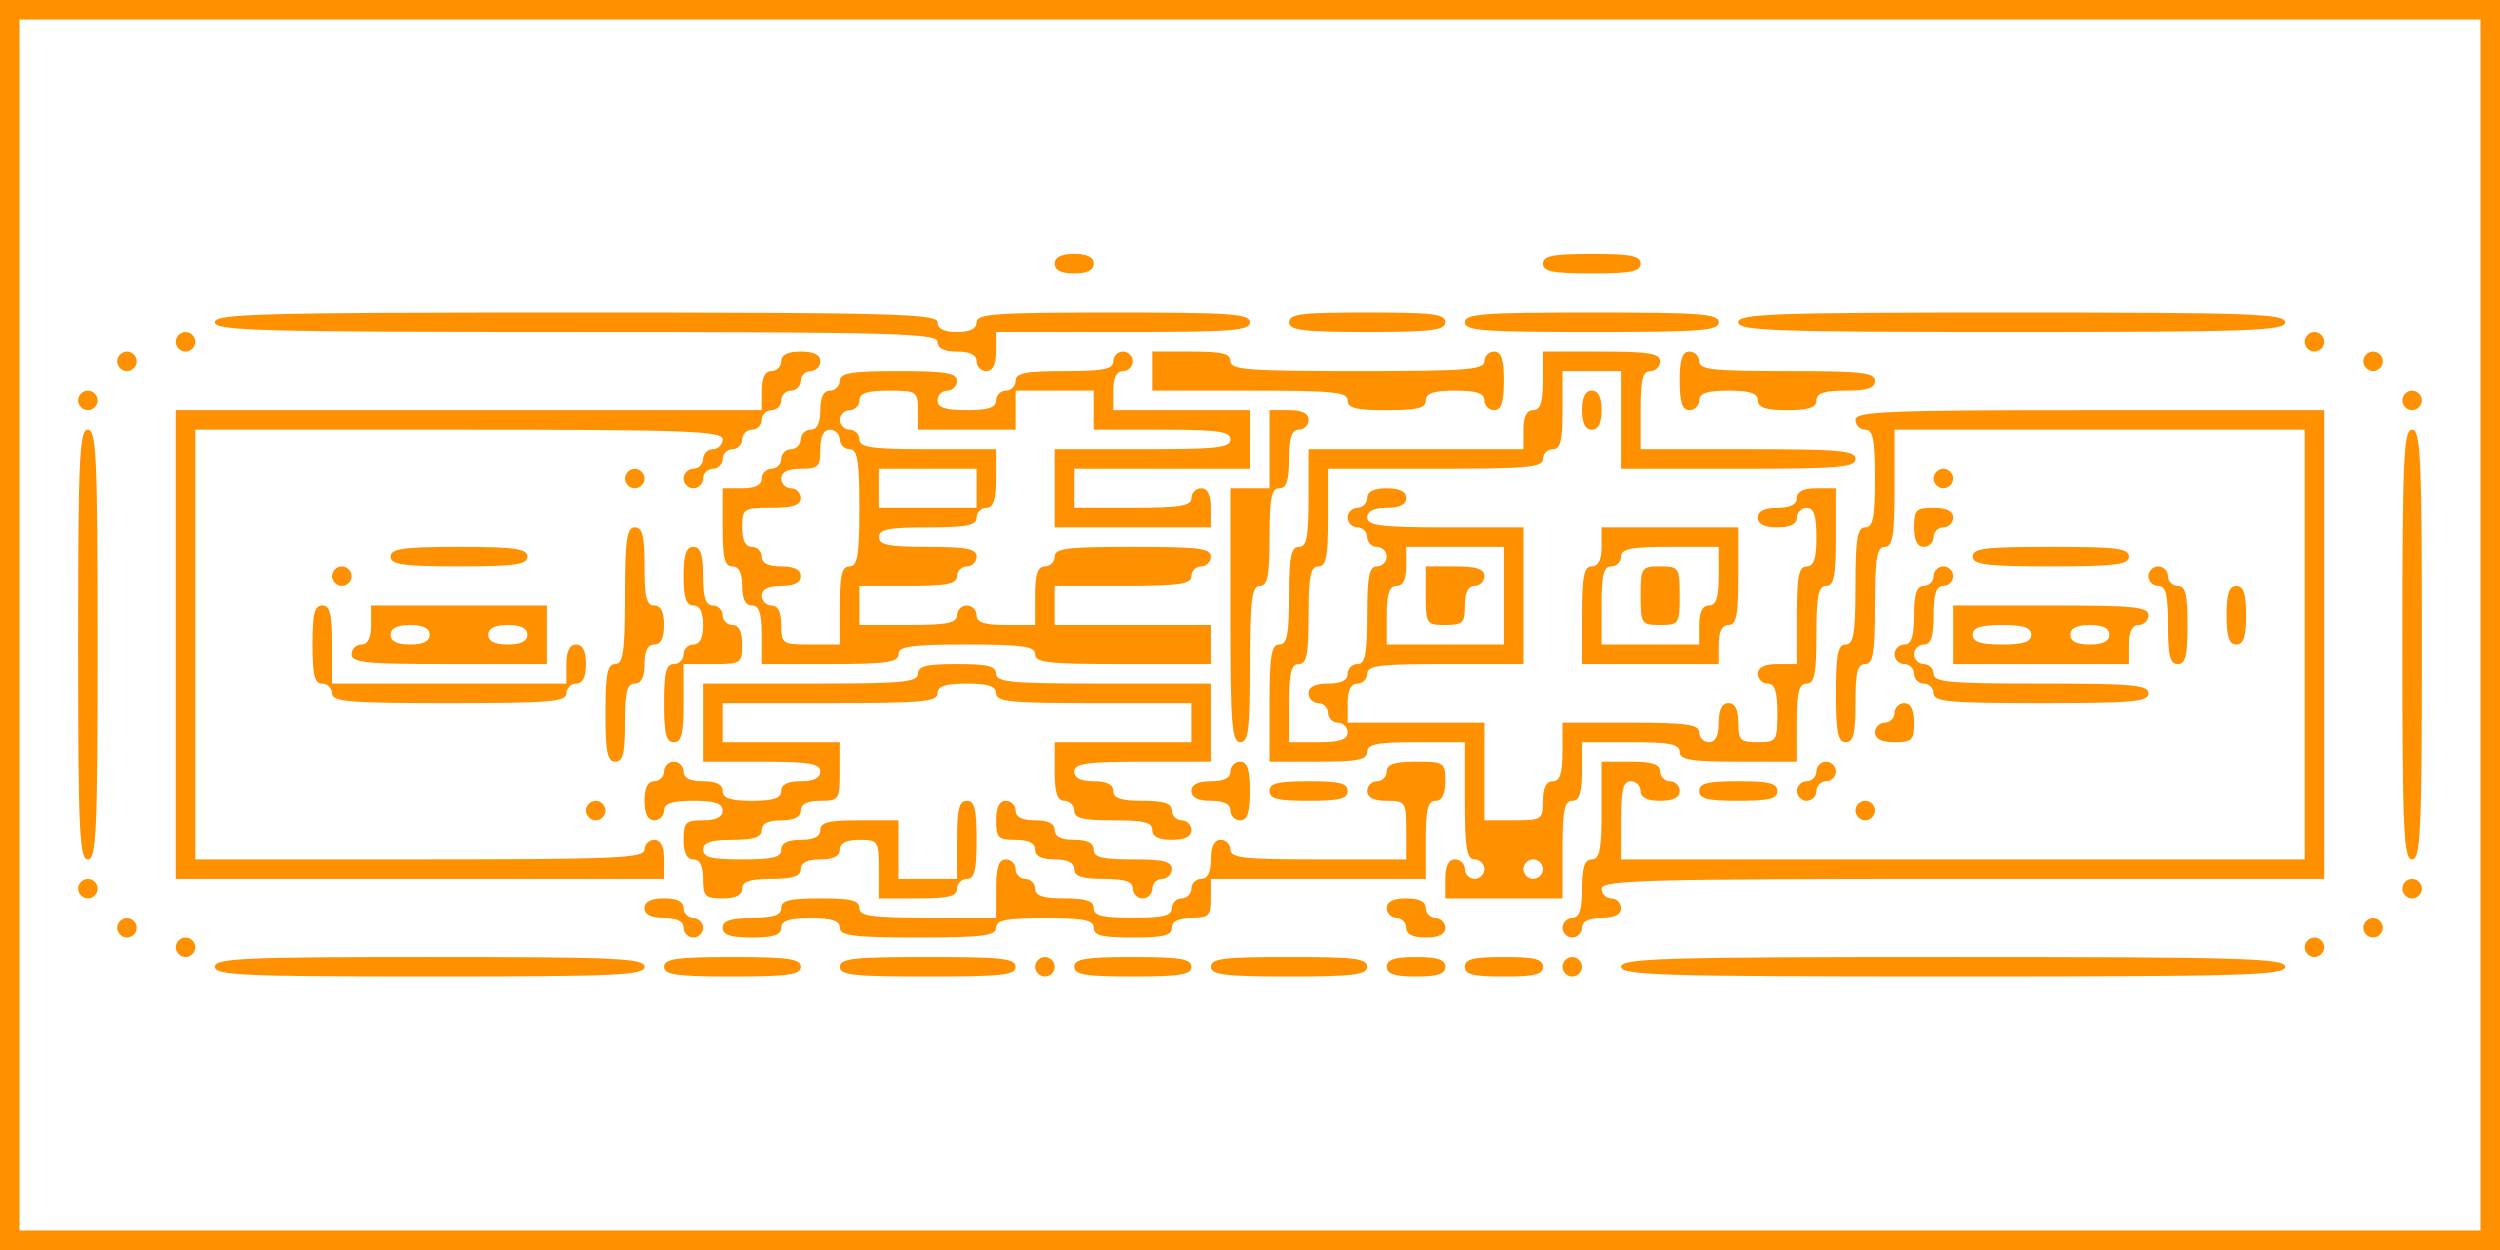
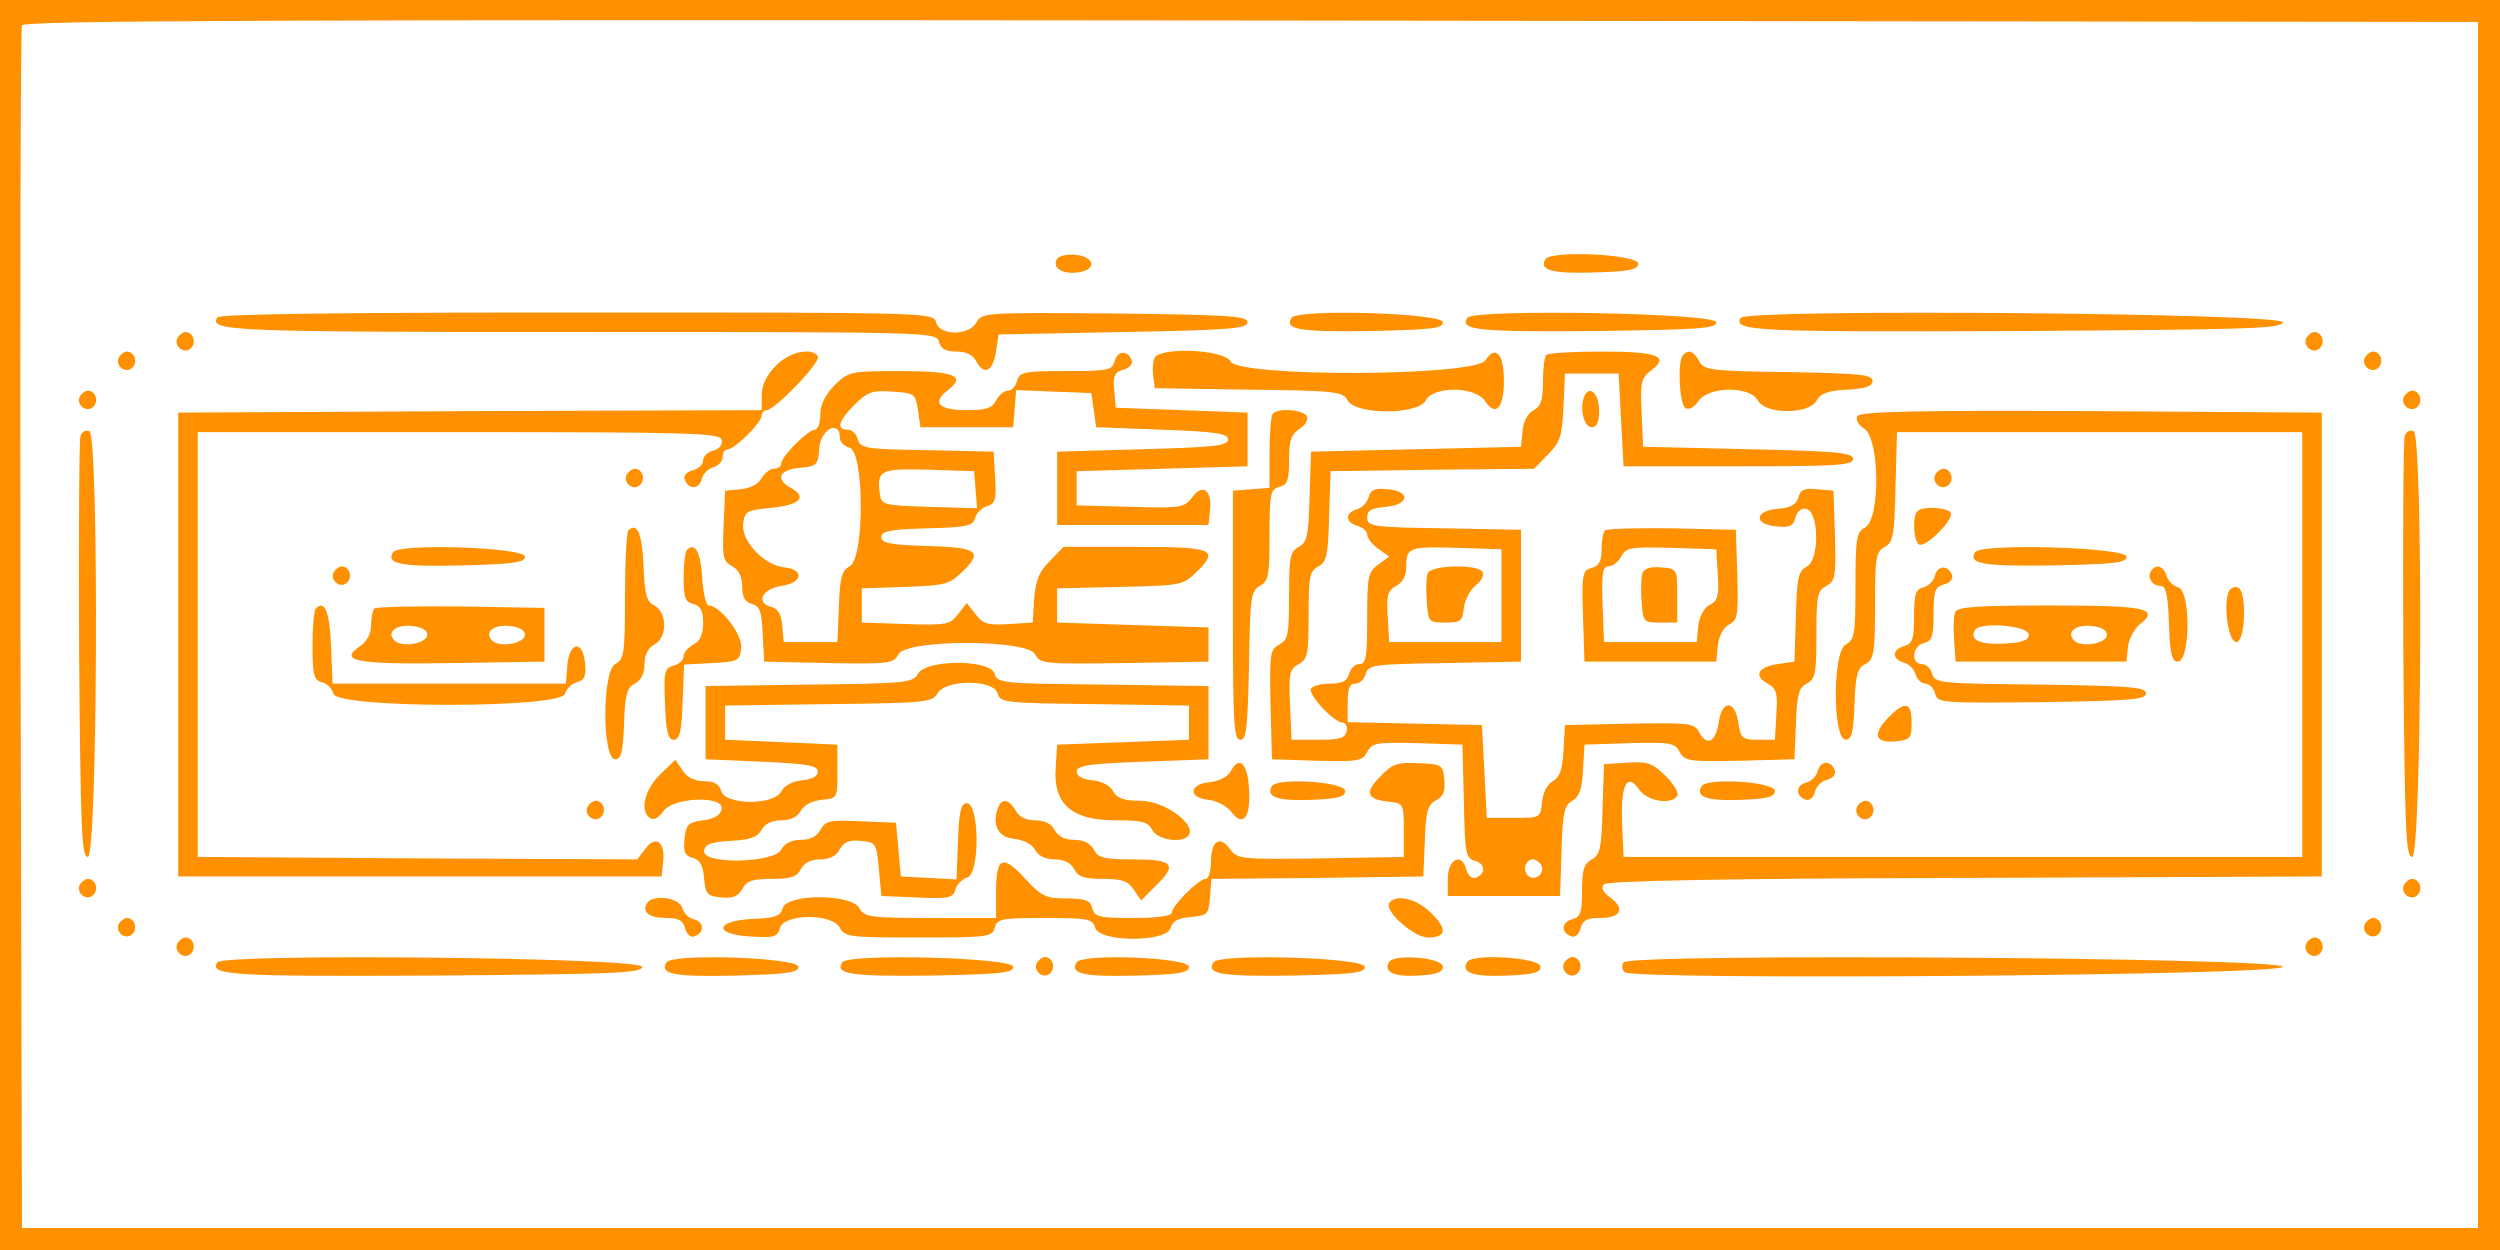
- <svg xmlns="http://www.w3.org/2000/svg" data-native-size="128x64" data-glyph="cmd-3" version="1.0" width="384pt" height="192pt" viewBox="0 0 384 192" preserveAspectRatio="xMidYMid meet">
-   <g transform="translate(0,192) scale(0.1,-0.1)" fill="#FF9000" data-sampled-ink="#FF9000" stroke="none">
-     <path d="M0 960 l0 -960 1920 0 1920 0 0 960 0 960 -1920 0 -1920 0 0 -960z m3810 0 l0 -930 -1890 0 -1890 0 0 930 0 930 1890 0 1890 0 0 -930z" />
-     <path d="M1620 1515 c0 -10 10 -15 30 -15 20 0 30 5 30 15 0 10 -10 15 -30 15 -20 0 -30 -5 -30 -15z" />
-     <path d="M2370 1515 c0 -12 15 -15 75 -15 60 0 75 3 75 15 0 12 -15 15 -75 15 -60 0 -75 -3 -75 -15z" />
-     <path d="M330 1425 c0 -13 68 -15 555 -15 487 0 555 -2 555 -15 0 -10 10 -15 30 -15 20 0 30 -5 30 -15 0 -8 7 -15 15 -15 10 0 15 10 15 30 l0 30 195 0 c167 0 195 2 195 15 0 13 -30 15 -210 15 -180 0 -210 -2 -210 -15 0 -10 -10 -15 -30 -15 -20 0 -30 5 -30 15 0 13 -68 15 -555 15 -487 0 -555 -2 -555 -15z" />
-     <path d="M1980 1425 c0 -12 20 -15 120 -15 100 0 120 3 120 15 0 13 -20 15 -120 15 -100 0 -120 -2 -120 -15z" />
-     <path d="M2250 1425 c0 -13 28 -15 195 -15 167 0 195 2 195 15 0 13 -28 15 -195 15 -167 0 -195 -2 -195 -15z" />
-     <path d="M2670 1425 c0 -13 53 -15 420 -15 367 0 420 2 420 15 0 13 -53 15 -420 15 -367 0 -420 -2 -420 -15z" />
-     <path d="M270 1395 c0 -8 7 -15 15 -15 8 0 15 7 15 15 0 8 -7 15 -15 15 -8 0 -15 -7 -15 -15z" />
-     <path d="M3540 1395 c0 -8 7 -15 15 -15 8 0 15 7 15 15 0 8 -7 15 -15 15 -8 0 -15 -7 -15 -15z" />
-     <path d="M180 1365 c0 -8 7 -15 15 -15 8 0 15 7 15 15 0 8 -7 15 -15 15 -8 0 -15 -7 -15 -15z" />
-     <path d="M1200 1365 c0 -8 -7 -15 -15 -15 -10 0 -15 -10 -15 -30 l0 -30 -450 0 -450 0 0 -360 0 -360 375 0 375 0 0 30 c0 20 -5 30 -15 30 -8 0 -15 -7 -15 -15 0 -13 -45 -15 -345 -15 l-345 0 0 330 0 330 405 0 c353 0 405 -2 405 -15 0 -8 -7 -15 -15 -15 -8 0 -15 -7 -15 -15 0 -8 -7 -15 -15 -15 -8 0 -15 -7 -15 -15 0 -8 7 -15 15 -15 8 0 15 7 15 15 0 8 7 15 15 15 8 0 15 7 15 15 0 8 7 15 15 15 8 0 15 7 15 15 0 8 7 15 15 15 8 0 15 7 15 15 0 8 7 15 15 15 8 0 15 7 15 15 0 8 7 15 15 15 8 0 15 7 15 15 0 8 7 15 15 15 8 0 15 7 15 15 0 10 -10 15 -30 15 -20 0 -30 -5 -30 -15z" />
-     <path d="M1710 1365 c0 -12 -15 -15 -75 -15 -60 0 -75 -3 -75 -15 0 -8 -7 -15 -15 -15 -8 0 -15 -7 -15 -15 0 -11 -12 -15 -45 -15 -33 0 -45 4 -45 15 0 8 7 15 15 15 8 0 15 7 15 15 0 12 -17 15 -90 15 -73 0 -90 -3 -90 -15 0 -8 -7 -15 -15 -15 -10 0 -15 -10 -15 -30 0 -20 -5 -30 -15 -30 -8 0 -15 -7 -15 -15 0 -8 -7 -15 -15 -15 -8 0 -15 -7 -15 -15 0 -8 -7 -15 -15 -15 -8 0 -15 -7 -15 -15 0 -10 -10 -15 -30 -15 l-30 0 0 -60 c0 -47 3 -60 15 -60 10 0 15 -10 15 -30 0 -20 5 -30 15 -30 11 0 15 -12 15 -45 l0 -45 105 0 c87 0 105 3 105 15 0 12 18 15 105 15 87 0 105 -3 105 -15 0 -13 22 -15 135 -15 l135 0 0 30 0 30 -120 0 -120 0 0 30 0 30 105 0 c87 0 105 3 105 15 0 8 7 15 15 15 8 0 15 7 15 15 0 13 -20 15 -120 15 -100 0 -120 -2 -120 -15 0 -8 -7 -15 -15 -15 -11 0 -15 -12 -15 -45 l0 -45 -45 0 c-33 0 -45 4 -45 15 0 8 -7 15 -15 15 -8 0 -15 -7 -15 -15 0 -12 -15 -15 -75 -15 l-75 0 0 30 0 30 75 0 c60 0 75 3 75 15 0 8 7 15 15 15 8 0 15 7 15 15 0 12 -15 15 -75 15 -60 0 -75 3 -75 15 0 12 15 15 75 15 60 0 75 3 75 15 0 8 7 15 15 15 11 0 15 12 15 45 l0 45 -105 0 c-87 0 -105 3 -105 15 0 8 -7 15 -15 15 -8 0 -15 7 -15 15 0 8 7 15 15 15 8 0 15 7 15 15 0 11 12 15 45 15 43 0 45 -1 45 -30 l0 -30 75 0 75 0 0 30 0 30 60 0 60 0 0 -30 0 -30 105 0 c87 0 105 -3 105 -15 0 -13 -22 -15 -135 -15 l-135 0 0 -60 0 -60 120 0 120 0 0 30 c0 20 -5 30 -15 30 -8 0 -15 -7 -15 -15 0 -12 -17 -15 -90 -15 l-90 0 0 30 0 30 135 0 135 0 0 45 0 45 -105 0 -105 0 0 30 c0 20 5 30 15 30 8 0 15 7 15 15 0 8 -7 15 -15 15 -8 0 -15 -7 -15 -15z m-420 -120 c0 -8 7 -15 15 -15 12 0 15 -17 15 -90 0 -73 -3 -90 -15 -90 -12 0 -15 -13 -15 -60 l0 -60 -45 0 c-43 0 -45 1 -45 30 0 20 -5 30 -15 30 -8 0 -15 7 -15 15 0 10 10 15 30 15 20 0 30 5 30 15 0 10 -10 15 -30 15 -20 0 -30 5 -30 15 0 8 -7 15 -15 15 -10 0 -15 10 -15 30 0 29 2 30 45 30 33 0 45 4 45 15 0 8 -7 15 -15 15 -8 0 -15 7 -15 15 0 10 10 15 30 15 27 0 30 3 30 30 0 20 5 30 15 30 8 0 15 -7 15 -15z m210 -75 l0 -30 -75 0 -75 0 0 30 0 30 75 0 75 0 0 -30z" />
-     <path d="M1770 1350 l0 -30 150 0 c127 0 150 -2 150 -15 0 -12 13 -15 60 -15 47 0 60 3 60 15 0 11 12 15 45 15 33 0 45 -4 45 -15 0 -8 7 -15 15 -15 11 0 15 12 15 45 0 33 -4 45 -15 45 -8 0 -15 -7 -15 -15 0 -13 -28 -15 -195 -15 -167 0 -195 2 -195 15 0 12 -13 15 -60 15 l-60 0 0 -30z" />
-     <path d="M2370 1335 c0 -33 -4 -45 -15 -45 -10 0 -15 -10 -15 -30 l0 -30 -165 0 -165 0 0 -75 c0 -60 -3 -75 -15 -75 -12 0 -15 -15 -15 -75 0 -60 -3 -75 -15 -75 -12 0 -15 -17 -15 -90 l0 -90 75 0 c60 0 75 3 75 15 0 12 15 15 75 15 l75 0 0 -90 c0 -73 3 -90 15 -90 8 0 15 -7 15 -15 0 -8 -7 -15 -15 -15 -8 0 -15 7 -15 15 0 8 -7 15 -15 15 -10 0 -15 -10 -15 -30 l0 -30 90 0 90 0 0 75 c0 60 3 75 15 75 11 0 15 12 15 45 l0 45 75 0 c60 0 75 -3 75 -15 0 -12 17 -15 90 -15 l90 0 0 60 c0 47 3 60 15 60 12 0 15 15 15 75 0 60 3 75 15 75 12 0 15 15 15 75 l0 75 -30 0 c-20 0 -30 -5 -30 -15 0 -10 -10 -15 -30 -15 -20 0 -30 -5 -30 -15 0 -10 10 -15 30 -15 20 0 30 5 30 15 0 8 7 15 15 15 11 0 15 -12 15 -45 0 -33 -4 -45 -15 -45 -12 0 -15 -15 -15 -75 l0 -75 -30 0 c-20 0 -30 -5 -30 -15 0 -8 7 -15 15 -15 11 0 15 -12 15 -45 0 -43 -1 -45 -30 -45 -27 0 -30 3 -30 30 0 20 -5 30 -15 30 -10 0 -15 -10 -15 -30 0 -20 -5 -30 -15 -30 -8 0 -15 7 -15 15 0 12 -18 15 -105 15 l-105 0 0 -45 c0 -33 -4 -45 -15 -45 -10 0 -15 -10 -15 -30 0 -29 -2 -30 -45 -30 l-45 0 0 75 0 75 -105 0 -105 0 0 30 c0 20 5 30 15 30 8 0 15 7 15 15 0 13 20 15 120 15 l120 0 0 105 0 105 -120 0 c-100 0 -120 3 -120 15 0 10 10 15 30 15 20 0 30 5 30 15 0 10 -10 15 -30 15 -20 0 -30 -5 -30 -15 0 -8 -7 -15 -15 -15 -8 0 -15 -7 -15 -15 0 -8 7 -15 15 -15 8 0 15 -7 15 -15 0 -8 7 -15 15 -15 8 0 15 -7 15 -15 0 -8 -7 -15 -15 -15 -12 0 -15 -15 -15 -75 0 -60 -3 -75 -15 -75 -8 0 -15 -7 -15 -15 0 -10 -10 -15 -30 -15 -20 0 -30 -5 -30 -15 0 -8 7 -15 15 -15 8 0 15 -7 15 -15 0 -8 7 -15 15 -15 8 0 15 -7 15 -15 0 -11 -12 -15 -45 -15 l-45 0 0 60 c0 47 3 60 15 60 12 0 15 15 15 75 0 60 3 75 15 75 12 0 15 15 15 75 l0 75 165 0 c140 0 165 2 165 15 0 8 7 15 15 15 12 0 15 13 15 60 l0 60 45 0 45 0 0 -75 0 -75 180 0 c153 0 180 2 180 15 0 13 -25 15 -165 15 l-165 0 0 60 c0 47 3 60 15 60 8 0 15 7 15 15 0 12 -17 15 -90 15 l-90 0 0 -45z m-60 -330 l0 -75 -90 0 -90 0 0 45 c0 33 4 45 15 45 10 0 15 10 15 30 l0 30 75 0 75 0 0 -75z m60 -420 c0 -8 -7 -15 -15 -15 -8 0 -15 7 -15 15 0 8 7 15 15 15 8 0 15 -7 15 -15z" />
-     <path d="M2190 1005 c0 -43 1 -45 30 -45 27 0 30 3 30 30 0 20 5 30 15 30 8 0 15 7 15 15 0 11 -12 15 -45 15 l-45 0 0 -45z" />
-     <path d="M2580 1335 c0 -33 4 -45 15 -45 8 0 15 7 15 15 0 11 12 15 45 15 33 0 45 -4 45 -15 0 -11 12 -15 45 -15 33 0 45 4 45 15 0 11 12 15 45 15 33 0 45 4 45 15 0 13 -22 15 -135 15 -113 0 -135 2 -135 15 0 8 -7 15 -15 15 -11 0 -15 -12 -15 -45z" />
-     <path d="M3630 1365 c0 -8 7 -15 15 -15 8 0 15 7 15 15 0 8 -7 15 -15 15 -8 0 -15 -7 -15 -15z" />
-     <path d="M120 1305 c0 -8 7 -15 15 -15 8 0 15 7 15 15 0 8 -7 15 -15 15 -8 0 -15 -7 -15 -15z" />
-     <path d="M2430 1290 c0 -20 5 -30 15 -30 10 0 15 10 15 30 0 20 -5 30 -15 30 -10 0 -15 -10 -15 -30z" />
-     <path d="M3690 1305 c0 -8 7 -15 15 -15 8 0 15 7 15 15 0 8 -7 15 -15 15 -8 0 -15 -7 -15 -15z" />
-     <path d="M1950 1230 l0 -60 -30 0 -30 0 0 -195 c0 -167 2 -195 15 -195 13 0 15 20 15 120 0 100 3 120 15 120 12 0 15 15 15 75 0 60 3 75 15 75 11 0 15 12 15 45 0 33 4 45 15 45 8 0 15 7 15 15 0 10 -10 15 -30 15 l-30 0 0 -60z" />
-     <path d="M2850 1275 c0 -8 7 -15 15 -15 12 0 15 -15 15 -75 0 -60 -3 -75 -15 -75 -12 0 -15 -17 -15 -90 0 -73 -3 -90 -15 -90 -12 0 -15 -15 -15 -75 0 -60 3 -75 15 -75 12 0 15 13 15 60 0 47 3 60 15 60 12 0 15 17 15 90 0 73 3 90 15 90 12 0 15 17 15 90 l0 90 315 0 315 0 0 -330 0 -330 -525 0 -525 0 0 60 c0 47 3 60 15 60 8 0 15 -7 15 -15 0 -10 10 -15 30 -15 20 0 30 5 30 15 0 8 -7 15 -15 15 -8 0 -15 7 -15 15 0 11 -12 15 -45 15 l-45 0 0 -75 c0 -60 -3 -75 -15 -75 -11 0 -15 -12 -15 -45 0 -33 -4 -45 -15 -45 -8 0 -15 -7 -15 -15 0 -8 7 -15 15 -15 8 0 15 7 15 15 0 10 10 15 30 15 20 0 30 5 30 15 0 8 -7 15 -15 15 -8 0 -15 7 -15 15 0 13 68 15 555 15 l555 0 0 360 0 360 -360 0 c-313 0 -360 -2 -360 -15z" />
-     <path d="M120 930 c0 -287 2 -330 15 -330 13 0 15 43 15 330 0 287 -2 330 -15 330 -13 0 -15 -43 -15 -330z" />
-     <path d="M3690 930 c0 -287 2 -330 15 -330 13 0 15 43 15 330 0 287 -2 330 -15 330 -13 0 -15 -43 -15 -330z" />
-     <path d="M960 1185 c0 -8 7 -15 15 -15 8 0 15 7 15 15 0 8 -7 15 -15 15 -8 0 -15 -7 -15 -15z" />
-     <path d="M2970 1185 c0 -8 7 -15 15 -15 8 0 15 7 15 15 0 8 -7 15 -15 15 -8 0 -15 -7 -15 -15z" />
-     <path d="M2940 1110 c0 -20 5 -30 15 -30 8 0 15 7 15 15 0 8 7 15 15 15 8 0 15 7 15 15 0 10 -10 15 -30 15 -27 0 -30 -3 -30 -30z" />
-     <path d="M960 1005 c0 -87 -3 -105 -15 -105 -12 0 -15 -15 -15 -75 0 -60 3 -75 15 -75 12 0 15 13 15 60 0 47 3 60 15 60 10 0 15 10 15 30 0 20 5 30 15 30 10 0 15 10 15 30 0 20 -5 30 -15 30 -12 0 -15 13 -15 60 0 47 -3 60 -15 60 -12 0 -15 -18 -15 -105z" />
-     <path d="M2460 1080 c0 -20 -5 -30 -15 -30 -12 0 -15 -15 -15 -75 l0 -75 105 0 105 0 0 30 c0 20 5 30 15 30 12 0 15 15 15 75 l0 75 -105 0 -105 0 0 -30z m180 -45 c0 -33 -4 -45 -15 -45 -10 0 -15 -10 -15 -30 l0 -30 -75 0 -75 0 0 60 c0 47 3 60 15 60 8 0 15 7 15 15 0 12 15 15 75 15 l75 0 0 -45z" />
-     <path d="M2520 1005 c0 -43 1 -45 30 -45 29 0 30 2 30 45 0 43 -1 45 -30 45 -29 0 -30 -2 -30 -45z" />
-     <path d="M600 1065 c0 -12 18 -15 105 -15 87 0 105 3 105 15 0 12 -18 15 -105 15 -87 0 -105 -3 -105 -15z" />
-     <path d="M1050 1035 c0 -33 4 -45 15 -45 10 0 15 -10 15 -30 0 -20 -5 -30 -15 -30 -8 0 -15 -7 -15 -15 0 -8 -7 -15 -15 -15 -12 0 -15 -13 -15 -60 0 -47 3 -60 15 -60 12 0 15 13 15 60 l0 60 45 0 c43 0 45 1 45 30 0 20 -5 30 -15 30 -8 0 -15 7 -15 15 0 8 -7 15 -15 15 -11 0 -15 12 -15 45 0 33 -4 45 -15 45 -11 0 -15 -12 -15 -45z" />
-     <path d="M3030 1065 c0 -12 20 -15 120 -15 100 0 120 3 120 15 0 13 -20 15 -120 15 -100 0 -120 -2 -120 -15z" />
-     <path d="M510 1035 c0 -8 7 -15 15 -15 8 0 15 7 15 15 0 8 -7 15 -15 15 -8 0 -15 -7 -15 -15z" />
-     <path d="M2970 1035 c0 -8 -7 -15 -15 -15 -11 0 -15 -12 -15 -45 0 -33 -4 -45 -15 -45 -8 0 -15 -7 -15 -15 0 -8 7 -15 15 -15 8 0 15 -7 15 -15 0 -8 7 -15 15 -15 8 0 15 -7 15 -15 0 -13 25 -15 165 -15 140 0 165 2 165 15 0 13 -25 15 -165 15 -140 0 -165 2 -165 15 0 8 -7 15 -15 15 -8 0 -15 7 -15 15 0 8 7 15 15 15 11 0 15 12 15 45 0 33 4 45 15 45 8 0 15 7 15 15 0 8 -7 15 -15 15 -8 0 -15 -7 -15 -15z" />
-     <path d="M3300 1035 c0 -8 7 -15 15 -15 12 0 15 -13 15 -60 0 -47 3 -60 15 -60 12 0 15 13 15 60 0 47 -3 60 -15 60 -8 0 -15 7 -15 15 0 8 -7 15 -15 15 -8 0 -15 -7 -15 -15z" />
-     <path d="M3420 975 c0 -33 4 -45 15 -45 11 0 15 12 15 45 0 33 -4 45 -15 45 -11 0 -15 -12 -15 -45z" />
-     <path d="M480 930 c0 -47 3 -60 15 -60 8 0 15 -7 15 -15 0 -13 27 -15 180 -15 153 0 180 2 180 15 0 8 7 15 15 15 10 0 15 10 15 30 0 20 -5 30 -15 30 -10 0 -15 -10 -15 -30 l0 -30 -180 0 -180 0 0 60 c0 47 -3 60 -15 60 -12 0 -15 -13 -15 -60z" />
-     <path d="M570 960 c0 -20 -5 -30 -15 -30 -8 0 -15 -7 -15 -15 0 -13 23 -15 150 -15 l150 0 0 45 0 45 -135 0 -135 0 0 -30z m90 -15 c0 -10 -10 -15 -30 -15 -20 0 -30 5 -30 15 0 10 10 15 30 15 20 0 30 -5 30 -15z m150 0 c0 -10 -10 -15 -30 -15 -20 0 -30 5 -30 15 0 10 10 15 30 15 20 0 30 -5 30 -15z" />
-     <path d="M3000 945 l0 -45 135 0 135 0 0 30 c0 20 5 30 15 30 8 0 15 7 15 15 0 13 -23 15 -150 15 l-150 0 0 -45z m120 0 c0 -11 -12 -15 -45 -15 -33 0 -45 4 -45 15 0 11 12 15 45 15 33 0 45 -4 45 -15z m120 0 c0 -10 -10 -15 -30 -15 -20 0 -30 5 -30 15 0 10 10 15 30 15 20 0 30 -5 30 -15z" />
-     <path d="M1410 885 c0 -13 -25 -15 -165 -15 l-165 0 0 -60 0 -60 90 0 c73 0 90 -3 90 -15 0 -10 -10 -15 -30 -15 -20 0 -30 -5 -30 -15 0 -11 -12 -15 -45 -15 -33 0 -45 4 -45 15 0 10 -10 15 -30 15 -20 0 -30 5 -30 15 0 8 -7 15 -15 15 -8 0 -15 -7 -15 -15 0 -8 -7 -15 -15 -15 -10 0 -15 -10 -15 -30 0 -20 5 -30 15 -30 8 0 15 7 15 15 0 11 12 15 45 15 33 0 45 -4 45 -15 0 -10 -10 -15 -30 -15 -27 0 -30 -3 -30 -30 0 -20 5 -30 15 -30 10 0 15 -10 15 -30 0 -27 3 -30 30 -30 20 0 30 5 30 15 0 11 12 15 45 15 33 0 45 4 45 15 0 10 10 15 30 15 20 0 30 5 30 15 0 10 10 15 30 15 29 0 30 -2 30 -45 l0 -45 60 0 c47 0 60 3 60 15 0 8 7 15 15 15 12 0 15 13 15 60 0 47 -3 60 -15 60 -12 0 -15 -13 -15 -60 l0 -60 -45 0 -45 0 0 45 0 45 -60 0 c-47 0 -60 -3 -60 -15 0 -10 -10 -15 -30 -15 -20 0 -30 -5 -30 -15 0 -12 -13 -15 -60 -15 -47 0 -60 3 -60 15 0 11 12 15 45 15 33 0 45 4 45 15 0 10 10 15 30 15 20 0 30 5 30 15 0 10 10 15 30 15 29 0 30 2 30 45 l0 45 -90 0 -90 0 0 30 0 30 165 0 c140 0 165 2 165 15 0 11 12 15 45 15 33 0 45 -4 45 -15 0 -13 23 -15 150 -15 l150 0 0 -30 0 -30 -105 0 -105 0 0 -45 c0 -33 4 -45 15 -45 8 0 15 -7 15 -15 0 -12 13 -15 60 -15 47 0 60 -3 60 -15 0 -10 10 -15 30 -15 20 0 30 5 30 15 0 8 -7 15 -15 15 -8 0 -15 7 -15 15 0 11 -12 15 -45 15 -33 0 -45 4 -45 15 0 10 -10 15 -30 15 -20 0 -30 5 -30 15 0 12 18 15 105 15 l105 0 0 60 0 60 -165 0 c-140 0 -165 2 -165 15 0 12 -13 15 -60 15 -47 0 -60 -3 -60 -15z" />
-     <path d="M2910 825 c0 -8 -7 -15 -15 -15 -8 0 -15 -7 -15 -15 0 -10 10 -15 30 -15 27 0 30 3 30 30 0 20 -5 30 -15 30 -8 0 -15 -7 -15 -15z" />
-     <path d="M1890 735 c0 -10 -10 -15 -30 -15 -20 0 -30 -5 -30 -15 0 -10 10 -15 30 -15 20 0 30 -5 30 -15 0 -8 7 -15 15 -15 11 0 15 12 15 45 0 33 -4 45 -15 45 -8 0 -15 -7 -15 -15z" />
-     <path d="M2130 735 c0 -8 -7 -15 -15 -15 -8 0 -15 -7 -15 -15 0 -10 10 -15 30 -15 29 0 30 -2 30 -45 l0 -45 -135 0 c-113 0 -135 2 -135 15 0 8 -7 15 -15 15 -10 0 -15 -10 -15 -30 0 -20 -5 -30 -15 -30 -8 0 -15 -7 -15 -15 0 -8 -7 -15 -15 -15 -8 0 -15 -7 -15 -15 0 -12 -13 -15 -60 -15 -47 0 -60 3 -60 15 0 11 -12 15 -45 15 -33 0 -45 4 -45 15 0 8 -7 15 -15 15 -8 0 -15 7 -15 15 0 8 -7 15 -15 15 -11 0 -15 -12 -15 -45 l0 -45 -105 0 c-87 0 -105 3 -105 15 0 12 -13 15 -60 15 -47 0 -60 -3 -60 -15 0 -11 -12 -15 -45 -15 -33 0 -45 -4 -45 -15 0 -11 12 -15 45 -15 33 0 45 4 45 15 0 11 12 15 45 15 33 0 45 -4 45 -15 0 -12 20 -15 120 -15 100 0 120 3 120 15 0 12 15 15 75 15 60 0 75 -3 75 -15 0 -12 13 -15 60 -15 47 0 60 3 60 15 0 10 10 15 30 15 27 0 30 3 30 30 l0 30 165 0 165 0 0 60 c0 47 3 60 15 60 10 0 15 10 15 30 0 29 -2 30 -45 30 -33 0 -45 -4 -45 -15z" />
-     <path d="M2790 735 c0 -8 -7 -15 -15 -15 -8 0 -15 -7 -15 -15 0 -8 7 -15 15 -15 8 0 15 7 15 15 0 8 7 15 15 15 8 0 15 7 15 15 0 8 -7 15 -15 15 -8 0 -15 -7 -15 -15z" />
-     <path d="M1950 705 c0 -12 13 -15 60 -15 47 0 60 3 60 15 0 12 -13 15 -60 15 -47 0 -60 -3 -60 -15z" />
-     <path d="M2610 705 c0 -12 13 -15 60 -15 47 0 60 3 60 15 0 12 -13 15 -60 15 -47 0 -60 -3 -60 -15z" />
-     <path d="M900 675 c0 -8 7 -15 15 -15 8 0 15 7 15 15 0 8 -7 15 -15 15 -8 0 -15 -7 -15 -15z" />
-     <path d="M1530 660 c0 -27 3 -30 30 -30 20 0 30 -5 30 -15 0 -10 10 -15 30 -15 20 0 30 -5 30 -15 0 -11 12 -15 45 -15 33 0 45 -4 45 -15 0 -8 7 -15 15 -15 8 0 15 7 15 15 0 8 7 15 15 15 8 0 15 7 15 15 0 12 -13 15 -60 15 -47 0 -60 3 -60 15 0 10 -10 15 -30 15 -20 0 -30 5 -30 15 0 10 -10 15 -30 15 -20 0 -30 5 -30 15 0 8 -7 15 -15 15 -10 0 -15 -10 -15 -30z" />
-     <path d="M2850 675 c0 -8 7 -15 15 -15 8 0 15 7 15 15 0 8 -7 15 -15 15 -8 0 -15 -7 -15 -15z" />
-     <path d="M120 555 c0 -8 7 -15 15 -15 8 0 15 7 15 15 0 8 -7 15 -15 15 -8 0 -15 -7 -15 -15z" />
-     <path d="M3690 555 c0 -8 7 -15 15 -15 8 0 15 7 15 15 0 8 -7 15 -15 15 -8 0 -15 -7 -15 -15z" />
-     <path d="M990 525 c0 -10 10 -15 30 -15 20 0 30 -5 30 -15 0 -8 7 -15 15 -15 8 0 15 7 15 15 0 8 -7 15 -15 15 -8 0 -15 7 -15 15 0 10 -10 15 -30 15 -20 0 -30 -5 -30 -15z" />
-     <path d="M2130 525 c0 -8 7 -15 15 -15 8 0 15 -7 15 -15 0 -10 10 -15 30 -15 20 0 30 5 30 15 0 8 -7 15 -15 15 -8 0 -15 7 -15 15 0 10 -10 15 -30 15 -20 0 -30 -5 -30 -15z" />
-     <path d="M180 495 c0 -8 7 -15 15 -15 8 0 15 7 15 15 0 8 -7 15 -15 15 -8 0 -15 -7 -15 -15z" />
-     <path d="M3630 495 c0 -8 7 -15 15 -15 8 0 15 7 15 15 0 8 -7 15 -15 15 -8 0 -15 -7 -15 -15z" />
-     <path d="M270 465 c0 -8 7 -15 15 -15 8 0 15 7 15 15 0 8 -7 15 -15 15 -8 0 -15 -7 -15 -15z" />
-     <path d="M3540 465 c0 -8 7 -15 15 -15 8 0 15 7 15 15 0 8 -7 15 -15 15 -8 0 -15 -7 -15 -15z" />
-     <path d="M330 435 c0 -13 43 -15 330 -15 287 0 330 2 330 15 0 13 -43 15 -330 15 -287 0 -330 -2 -330 -15z" />
-     <path d="M1020 435 c0 -12 18 -15 105 -15 87 0 105 3 105 15 0 12 -18 15 -105 15 -87 0 -105 -3 -105 -15z" />
-     <path d="M1290 435 c0 -13 22 -15 135 -15 113 0 135 2 135 15 0 13 -22 15 -135 15 -113 0 -135 -2 -135 -15z" />
-     <path d="M1590 435 c0 -8 7 -15 15 -15 8 0 15 7 15 15 0 8 -7 15 -15 15 -8 0 -15 -7 -15 -15z" />
-     <path d="M1650 435 c0 -12 17 -15 90 -15 73 0 90 3 90 15 0 12 -17 15 -90 15 -73 0 -90 -3 -90 -15z" />
-     <path d="M1860 435 c0 -12 20 -15 120 -15 100 0 120 3 120 15 0 13 -20 15 -120 15 -100 0 -120 -2 -120 -15z" />
-     <path d="M2130 435 c0 -11 12 -15 45 -15 33 0 45 4 45 15 0 11 -12 15 -45 15 -33 0 -45 -4 -45 -15z" />
-     <path d="M2250 435 c0 -12 13 -15 60 -15 47 0 60 3 60 15 0 12 -13 15 -60 15 -47 0 -60 -3 -60 -15z" />
-     <path d="M2400 435 c0 -8 7 -15 15 -15 8 0 15 7 15 15 0 8 -7 15 -15 15 -8 0 -15 -7 -15 -15z" />
-     <path d="M2490 435 c0 -13 63 -15 510 -15 447 0 510 2 510 15 0 13 -63 15 -510 15 -447 0 -510 -2 -510 -15z" />
+ <svg xmlns="http://www.w3.org/2000/svg" data-native-size="128x64" data-glyph="cmd-3" version="1.0" width="512pt" height="256pt" viewBox="0 0 512 256" preserveAspectRatio="xMidYMid meet">
+   <g transform="translate(0,256) scale(0.1,-0.1)" fill="#FF9000" data-sampled-ink="#FF9000" stroke="none">
+     <path d="M0 1280 l0 -1280 2560 0 2560 0 0 1280 0 1280 -2560 0 -2560 0 0 -1280z m5075 0 l0 -1235 -2515 0 -2515 0 -3 1225 c-1 674 0 1231 3 1238 3 10 512 12 2517 10 l2513 -3 0 -1235z" />
+     <path d="M2165 2030 c-11 -18 10 -32 41 -28 40 4 38 32 -3 36 -17 2 -34 -2 -38 -8z" />
+     <path d="M3165 2029 c-14 -22 14 -30 101 -27 71 2 89 6 89 18 0 19 -179 28 -190 9z" />
+     <path d="M445 1910 c-17 -28 25 -30 739 -30 725 0 734 0 739 -20 4 -15 14 -20 36 -20 20 0 34 -7 41 -21 16 -29 34 -19 40 22 l5 34 255 5 c218 4 255 7 255 20 0 13 -38 15 -272 18 -264 2 -272 2 -283 -18 -15 -28 -76 -28 -83 0 -5 20 -14 20 -735 20 -477 0 -733 -3 -737 -10z" />
+     <path d="M2645 1909 c-15 -24 17 -29 161 -27 125 3 149 5 149 18 0 19 -299 28 -310 9z" />
+     <path d="M3005 1909 c-16 -25 21 -29 261 -27 213 3 249 5 249 18 0 19 -499 28 -510 9z" />
+     <path d="M3565 1909 c-17 -27 31 -29 561 -27 480 3 549 5 549 18 0 19 -1099 28 -1110 9z" />
+     <path d="M364 1869 c-10 -17 13 -36 27 -22 12 12 4 33 -11 33 -5 0 -12 -5 -16 -11z" />
+     <path d="M4724 1869 c-10 -17 13 -36 27 -22 12 12 4 33 -11 33 -5 0 -12 -5 -16 -11z" />
+     <path d="M244 1829 c-10 -17 13 -36 27 -22 12 12 4 33 -11 33 -5 0 -12 -5 -16 -11z" />
+     <path d="M1588 1810 c-18 -18 -28 -40 -28 -59 l0 -31 -597 -2 -598 -3 0 -475 0 -475 495 0 495 0 3 29 c5 41 -15 57 -36 28 l-17 -22 -450 2 -450 3 0 435 0 435 535 0 c485 0 535 -2 538 -16 2 -10 -5 -19 -18 -22 -11 -3 -20 -12 -20 -20 0 -8 -9 -17 -21 -20 -12 -3 -19 -11 -17 -18 7 -22 29 -22 35 -1 2 11 13 22 24 25 10 3 19 12 19 21 0 9 5 16 11 16 14 0 69 55 69 69 0 6 5 11 10 11 17 0 112 99 105 110 -12 20 -60 9 -87 -20z" />
+     <path d="M2283 1821 c-5 -19 -12 -21 -100 -21 -86 0 -95 -2 -100 -20 -3 -11 -11 -20 -19 -20 -7 0 -18 -9 -24 -20 -8 -16 -21 -20 -60 -20 -57 0 -72 15 -40 40 40 30 16 40 -96 40 -103 0 -106 -1 -135 -29 -19 -20 -29 -40 -29 -60 0 -17 -5 -31 -11 -31 -14 0 -69 -55 -69 -69 0 -6 -7 -11 -15 -11 -8 0 -19 -9 -25 -19 -6 -12 -23 -21 -43 -23 l-32 -3 -3 -72 c-3 -64 -1 -73 18 -83 13 -7 20 -21 20 -41 0 -22 6 -32 20 -36 16 -4 20 -15 22 -62 l3 -56 132 -3 c124 -2 133 -1 143 18 16 31 263 31 280 0 10 -20 19 -20 183 -18 l172 3 0 35 0 35 -155 5 -155 5 0 35 0 35 129 3 c127 3 128 3 158 32 45 45 32 50 -128 50 l-146 0 -28 -29 c-22 -22 -29 -39 -32 -77 l-3 -49 -49 -3 c-42 -3 -53 0 -68 20 l-18 23 -18 -23 c-16 -21 -24 -23 -107 -20 l-90 3 0 35 0 35 89 3 c83 3 90 5 119 33 40 40 29 48 -78 51 -72 2 -90 6 -90 18 0 12 18 16 94 18 81 2 94 5 98 21 3 11 14 21 24 24 17 5 20 13 17 59 l-3 53 -136 3 c-127 2 -137 4 -142 22 -3 11 -12 20 -21 20 -24 0 -19 18 14 51 26 26 36 30 77 27 46 -3 48 -4 53 -38 l5 -35 95 0 95 0 3 38 3 38 77 -3 77 -3 5 -35 5 -35 135 -5 c111 -4 135 -8 135 -20 0 -13 -28 -16 -175 -20 l-175 -5 0 -75 0 -75 155 0 155 0 3 29 c5 42 -15 57 -36 28 -17 -22 -23 -23 -127 -20 l-110 3 0 35 0 35 175 5 175 5 0 55 0 55 -135 5 -135 5 -3 36 c-3 30 1 37 19 42 11 3 19 11 17 18 -7 22 -29 22 -35 0z m-563 -157 c0 -9 9 -18 20 -21 30 -8 31 -227 0 -243 -16 -8 -20 -23 -22 -83 l-3 -72 -55 0 -55 0 -3 34 c-2 23 -9 35 -23 38 -32 9 -18 37 21 43 44 6 48 34 6 38 -42 5 -88 54 -84 89 3 26 7 28 57 33 58 5 75 22 42 40 -34 18 -26 38 17 42 35 3 37 5 40 41 3 38 42 58 42 21z m278 -107 l3 -38 -98 3 c-94 3 -98 4 -101 26 -7 49 1 53 100 50 l93 -3 3 -38z" />
+     <path d="M2364 1826 c-3 -8 -4 -25 -2 -38 l3 -23 192 -3 c180 -2 193 -4 203 -22 16 -30 144 -30 160 0 16 30 102 29 122 -2 21 -32 38 -14 38 42 0 56 -17 74 -38 42 -22 -33 -505 -35 -522 -2 -14 25 -147 30 -156 6z" />
+     <path d="M3167 1833 c-4 -3 -7 -28 -7 -54 0 -38 -4 -51 -19 -59 -12 -6 -21 -23 -23 -43 l-3 -32 -215 -5 -215 -5 -3 -92 c-2 -80 -5 -94 -22 -103 -18 -9 -20 -22 -20 -100 0 -80 -2 -90 -20 -100 -19 -10 -20 -19 -18 -123 l3 -112 92 -3 c84 -2 93 -1 103 18 10 19 19 20 103 18 l92 -3 3 -116 c2 -109 4 -117 23 -122 22 -6 22 -28 0 -35 -7 -2 -15 6 -18 17 -9 36 -38 22 -38 -19 l0 -35 115 0 115 0 3 92 c2 79 6 94 22 103 14 8 20 23 22 63 l3 52 92 3 c84 2 93 1 103 -18 10 -19 19 -20 123 -18 l112 3 3 72 c2 60 6 75 22 83 18 9 20 22 20 100 0 80 2 90 20 100 19 10 20 19 18 103 l-3 92 -33 3 c-27 3 -35 -1 -39 -17 -4 -14 -15 -21 -42 -23 -48 -4 -50 -32 -3 -36 27 -3 35 1 39 18 3 12 12 20 22 18 26 -5 28 -103 2 -118 -18 -9 -21 -22 -23 -103 l-3 -92 -34 -5 c-41 -6 -50 -24 -21 -40 18 -10 21 -19 18 -63 l-3 -52 -35 0 c-32 0 -35 3 -40 35 -7 47 -33 47 -40 1 -6 -41 -24 -50 -40 -21 -10 19 -18 20 -143 18 l-132 -3 -3 -52 c-2 -40 -8 -55 -22 -63 -11 -6 -20 -23 -22 -43 -3 -32 -3 -32 -58 -32 l-55 0 -5 95 -5 95 -137 3 -138 3 0 39 c0 30 4 40 16 40 9 0 18 9 21 20 5 18 15 20 162 22 l156 3 0 135 0 135 -157 3 c-148 2 -158 4 -158 22 0 15 8 19 38 22 48 4 52 32 4 36 -26 3 -35 -1 -39 -16 -3 -11 -13 -22 -24 -25 -25 -7 -24 -27 1 -34 11 -3 20 -11 20 -18 0 -7 10 -20 23 -29 l22 -16 -22 -16 c-21 -15 -23 -24 -23 -110 0 -79 -2 -94 -16 -94 -9 0 -18 -9 -21 -20 -4 -15 -14 -20 -39 -20 -18 0 -36 -5 -39 -10 -7 -12 47 -70 65 -70 6 0 10 -8 8 -17 -3 -15 -14 -18 -58 -18 l-55 0 -3 72 c-3 64 -1 73 18 83 18 10 20 20 20 100 0 78 2 91 20 100 17 9 20 23 22 103 l3 92 208 3 209 2 28 29 c25 25 29 37 32 97 l3 69 55 0 55 0 5 -95 5 -95 235 0 c202 0 235 2 235 15 0 13 -33 16 -215 20 l-215 5 -3 70 c-3 61 -1 71 19 86 39 29 15 39 -100 39 -59 0 -111 -3 -114 -7z m-92 -493 l0 -95 -115 0 -115 0 -3 52 c-3 44 0 53 17 63 14 7 21 21 21 39 0 40 5 42 105 39 l90 -3 0 -95z m81 -551 c10 -17 -13 -36 -27 -22 -12 12 -4 33 11 33 5 0 12 -5 16 -11z" />
+     <path d="M2924 1386 c-3 -7 -4 -33 -2 -57 3 -43 4 -44 38 -44 32 0 35 3 38 30 2 17 13 37 24 46 12 9 18 21 14 28 -11 16 -105 14 -112 -3z" />
+     <path d="M3447 1833 c-12 -11 -8 -101 5 -109 7 -4 18 2 26 14 20 31 106 32 122 2 15 -29 104 -29 120 -1 8 15 23 21 63 23 38 2 52 7 52 18 0 13 -27 15 -172 18 -160 2 -173 4 -183 22 -11 21 -22 25 -33 13z" />
+     <path d="M4844 1829 c-10 -17 13 -36 27 -22 12 12 4 33 -11 33 -5 0 -12 -5 -16 -11z" />
+     <path d="M164 1749 c-10 -17 13 -36 27 -22 12 12 4 33 -11 33 -5 0 -12 -5 -16 -11z" />
+     <path d="M3244 1747 c-9 -25 0 -62 16 -62 10 0 15 10 15 34 0 36 -21 54 -31 28z" />
+     <path d="M4924 1749 c-10 -17 13 -36 27 -22 12 12 4 33 -11 33 -5 0 -12 -5 -16 -11z" />
+     <path d="M2607 1713 c-4 -3 -7 -39 -7 -79 l0 -73 -37 -3 -38 -3 0 -255 c0 -220 2 -255 15 -255 13 0 15 25 18 152 2 140 4 153 22 163 18 10 20 21 20 104 0 85 2 94 20 99 17 4 20 14 20 55 0 40 4 52 22 64 12 8 18 19 14 26 -8 13 -58 17 -69 5z" />
+     <path d="M3804 1708 c-4 -7 1 -18 14 -26 32 -21 33 -185 2 -202 -18 -10 -20 -21 -20 -120 0 -100 -2 -110 -20 -120 -27 -14 -27 -195 0 -195 12 0 16 16 18 72 2 60 6 75 22 83 18 10 20 22 20 120 0 98 2 110 20 120 17 9 20 23 22 123 l3 112 415 0 415 0 0 -435 0 -435 -695 0 -695 0 -3 69 c-3 79 10 105 35 69 16 -24 66 -32 78 -13 4 6 -7 24 -24 41 -27 26 -36 30 -78 27 l-48 -3 -3 -92 c-2 -80 -5 -94 -22 -103 -16 -9 -20 -21 -20 -64 0 -46 -3 -54 -21 -59 -22 -6 -22 -28 0 -35 7 -2 15 5 18 17 4 16 13 21 39 21 43 0 53 18 23 41 -17 12 -21 21 -14 28 7 7 249 12 740 13 l730 3 0 475 0 475 -472 3 c-356 2 -473 -1 -479 -10z" />
+     <path d="M165 1668 c-3 -7 -4 -204 -3 -438 3 -370 5 -425 18 -425 20 0 23 866 3 872 -7 3 -15 -1 -18 -9z" />
+     <path d="M4925 1668 c-3 -7 -4 -204 -3 -438 3 -370 5 -425 18 -425 20 0 23 866 3 872 -7 3 -15 -1 -18 -9z" />
+     <path d="M1284 1589 c-10 -17 13 -36 27 -22 12 12 4 33 -11 33 -5 0 -12 -5 -16 -11z" />
+     <path d="M3964 1589 c-10 -17 13 -36 27 -22 12 12 4 33 -11 33 -5 0 -12 -5 -16 -11z" />
+     <path d="M3927 1513 c-11 -10 -8 -61 3 -68 13 -8 73 52 65 65 -7 11 -58 14 -68 3z" />
+     <path d="M1287 1474 c-4 -4 -7 -65 -7 -135 0 -119 -2 -129 -20 -139 -27 -14 -27 -195 0 -195 12 0 16 16 18 72 2 60 6 75 22 83 13 7 20 21 20 40 0 19 7 33 20 40 27 14 27 65 0 80 -16 8 -20 23 -22 82 -3 65 -13 89 -31 72z" />
+     <path d="M3287 1474 c-4 -4 -7 -22 -7 -40 0 -23 -5 -33 -20 -37 -19 -5 -21 -12 -18 -99 l3 -93 135 0 135 0 3 32 c2 20 11 37 23 44 18 9 19 19 17 102 l-3 92 -131 3 c-71 1 -133 -1 -137 -4z m231 -91 c3 -43 0 -54 -17 -62 -12 -7 -21 -24 -23 -44 l-3 -32 -95 0 -95 0 -3 78 c-2 63 0 77 12 77 9 0 20 9 26 20 10 19 19 20 103 18 l92 -3 3 -52z" />
+     <path d="M3364 1387 c-3 -8 -4 -34 -2 -58 3 -43 4 -44 38 -44 l35 0 0 55 c0 55 0 55 -33 58 -21 2 -34 -2 -38 -11z" />
+     <path d="M805 1429 c-15 -24 16 -30 141 -27 107 3 129 6 129 18 0 19 -259 28 -270 9z" />
+     <path d="M1407 1434 c-4 -4 -7 -30 -7 -57 0 -40 3 -50 20 -54 15 -4 20 -14 20 -39 0 -23 -6 -37 -20 -44 -11 -6 -20 -17 -20 -24 0 -8 -9 -16 -20 -19 -19 -5 -21 -12 -18 -79 2 -57 6 -73 18 -73 12 0 16 17 18 77 l3 77 57 3 c54 3 57 4 60 31 3 27 -43 87 -67 87 -5 0 -11 26 -13 57 -3 52 -14 73 -31 57z" />
+     <path d="M4045 1429 c-15 -24 17 -29 161 -27 125 3 149 5 149 18 0 19 -299 28 -310 9z" />
+     <path d="M684 1389 c-10 -17 13 -36 27 -22 12 12 4 33 -11 33 -5 0 -12 -5 -16 -11z" />
+     <path d="M3963 1382 c-2 -11 -13 -22 -24 -25 -16 -4 -19 -14 -19 -60 0 -46 -3 -55 -20 -60 -25 -7 -26 -27 -1 -34 11 -3 21 -13 24 -24 3 -10 12 -19 20 -19 8 0 17 -9 20 -20 5 -20 12 -20 219 -18 181 3 213 5 213 18 0 13 -32 15 -216 18 -206 2 -217 3 -222 22 -3 11 -12 20 -21 20 -23 0 -20 37 4 43 17 4 20 14 20 60 0 47 3 55 21 60 12 3 19 11 17 18 -7 22 -29 22 -35 1z" />
+     <path d="M4405 1390 c-8 -13 3 -30 20 -30 11 0 15 -19 17 -77 2 -61 6 -78 18 -78 26 0 27 145 1 152 -10 3 -21 13 -24 24 -6 20 -22 25 -32 9z" />
+     <path d="M4564 1347 c-11 -29 0 -102 16 -102 19 0 22 106 3 112 -7 3 -16 -2 -19 -10z" />
+     <path d="M647 1314 c-4 -4 -7 -39 -7 -77 0 -59 3 -70 19 -74 11 -3 21 -13 24 -24 8 -30 466 -30 474 0 3 11 14 21 25 24 15 4 19 13 16 39 -4 48 -32 44 -36 -4 l-3 -38 -239 0 -239 0 -3 77 c-3 70 -13 95 -31 77z" />
+     <path d="M767 1314 c-4 -4 -7 -20 -7 -34 0 -17 -8 -33 -22 -43 -46 -31 -11 -38 188 -35 l189 3 0 55 0 55 -171 3 c-93 1 -173 -1 -177 -4z m108 -54 c0 -18 -52 -27 -67 -12 -17 17 2 33 35 30 20 -2 32 -8 32 -18z m200 0 c0 -18 -52 -27 -67 -12 -17 17 2 33 35 30 20 -2 32 -8 32 -18z" />
+     <path d="M4004 1306 c-3 -7 -4 -33 -2 -57 l3 -44 175 0 175 0 3 30 c2 17 13 37 24 46 42 33 14 39 -183 39 -152 0 -191 -3 -195 -14z m151 -46 c0 -11 -13 -16 -49 -18 -50 -3 -74 7 -61 28 11 17 110 9 110 -10z m160 0 c0 -18 -52 -27 -67 -12 -17 17 2 33 35 30 20 -2 32 -8 32 -18z" />
+     <path d="M1880 1180 c-10 -18 -23 -20 -223 -22 l-212 -3 0 -75 0 -75 115 -5 c93 -4 115 -8 115 -20 0 -10 -12 -16 -32 -18 -20 -2 -37 -11 -43 -23 -16 -29 -115 -28 -123 1 -4 14 -14 20 -35 20 -19 0 -35 8 -44 22 l-15 22 -32 -31 c-32 -32 -41 -75 -19 -89 7 -4 18 2 26 14 20 30 126 33 120 5 -2 -12 -15 -20 -38 -23 -31 -4 -35 -9 -38 -38 -3 -27 1 -35 17 -39 14 -4 21 -15 23 -42 3 -32 6 -36 35 -39 24 -2 34 2 43 17 9 17 20 21 60 21 39 0 52 4 60 20 7 13 21 20 40 20 19 0 33 7 40 21 9 15 19 19 43 17 31 -3 32 -5 37 -58 l5 -55 73 -3 c66 -3 74 -1 79 17 3 10 14 21 24 24 26 7 25 152 -1 152 -12 0 -16 -17 -18 -78 l-3 -78 -57 3 -57 3 -5 55 -5 55 -72 3 c-64 3 -73 1 -83 -18 -7 -13 -21 -20 -40 -20 -19 0 -33 -7 -40 -20 -15 -28 -164 -31 -158 -2 2 13 15 18 56 20 39 2 54 8 62 23 7 12 21 19 40 19 19 0 33 7 40 19 6 12 23 21 43 23 32 3 32 3 32 58 l0 55 -115 5 -115 5 0 35 0 35 212 3 c200 2 213 4 223 22 16 29 115 29 123 0 5 -19 15 -20 199 -22 l193 -3 0 -35 0 -35 -135 -5 -135 -5 -3 -48 c-5 -74 33 -107 122 -107 55 0 67 -3 76 -20 11 -21 64 -28 75 -10 14 23 -51 70 -99 70 -35 0 -48 5 -56 19 -6 12 -23 21 -43 23 -20 2 -32 8 -32 18 0 12 24 16 135 20 l135 5 0 75 0 75 -216 3 c-206 2 -217 3 -222 22 -8 30 -141 30 -157 0z" />
+     <path d="M3866 1089 c-33 -35 -25 -52 20 -47 26 3 29 7 29 37 0 44 -13 47 -49 10z" />
+     <path d="M2521 981 c-7 -12 -24 -21 -44 -23 -42 -4 -44 -32 -2 -36 17 -2 38 -13 47 -25 24 -32 40 -11 36 48 -3 52 -20 68 -37 36z" />
+     <path d="M2826 969 c-32 -33 -27 -46 19 -51 29 -3 30 -4 30 -58 l0 -55 -170 -3 c-164 -2 -170 -2 -186 19 -21 29 -39 17 -39 -27 0 -19 -5 -34 -11 -34 -14 0 -69 -55 -69 -69 0 -7 -29 -11 -79 -11 -70 0 -79 2 -84 20 -4 16 -14 20 -53 20 -42 0 -51 4 -85 41 -46 50 -59 44 -59 -27 l0 -54 -135 0 c-124 0 -135 2 -145 20 -16 30 -149 30 -157 0 -4 -16 -15 -20 -62 -22 -78 -4 -80 -32 -3 -36 47 -3 54 -1 59 17 8 30 107 31 123 1 10 -19 21 -20 161 -20 142 0 151 1 156 20 5 18 14 20 103 20 89 0 98 -2 103 -20 8 -30 146 -30 154 -1 4 14 15 21 42 23 34 3 36 5 39 40 l3 38 217 2 217 3 3 72 c2 61 6 75 23 84 15 8 19 18 17 42 -3 31 -5 32 -53 34 -44 2 -53 -1 -79 -28z" />
+     <path d="M3723 982 c-2 -11 -14 -23 -25 -25 -21 -6 -21 -28 1 -35 7 -2 15 5 18 16 2 11 14 23 25 25 11 3 18 11 16 18 -7 22 -29 22 -35 1z" />
+     <path d="M2605 950 c-14 -22 12 -31 81 -28 53 2 69 6 69 18 0 19 -139 28 -150 10z" />
+     <path d="M3485 950 c-14 -22 12 -31 81 -28 53 2 69 6 69 18 0 19 -139 28 -150 10z" />
+     <path d="M1204 909 c-10 -17 13 -36 27 -22 12 12 4 33 -11 33 -5 0 -12 -5 -16 -11z" />
+     <path d="M2044 906 c-13 -35 0 -61 33 -64 20 -2 37 -11 43 -23 7 -12 21 -19 40 -19 19 0 33 -7 40 -20 8 -16 21 -20 59 -20 39 0 51 -4 63 -22 l15 -22 32 32 c43 42 33 52 -49 52 -59 0 -71 3 -80 20 -7 13 -21 20 -40 20 -19 0 -33 7 -40 20 -7 13 -21 20 -40 20 -19 0 -33 7 -40 20 -13 23 -28 26 -36 6z" />
+     <path d="M3804 909 c-10 -17 13 -36 27 -22 12 12 4 33 -11 33 -5 0 -12 -5 -16 -11z" />
+     <path d="M164 749 c-10 -17 13 -36 27 -22 12 12 4 33 -11 33 -5 0 -12 -5 -16 -11z" />
+     <path d="M4924 749 c-10 -17 13 -36 27 -22 12 12 4 33 -11 33 -5 0 -12 -5 -16 -11z" />
+     <path d="M1325 710 c-11 -18 5 -30 39 -30 26 0 35 -5 39 -21 3 -12 11 -19 18 -17 22 7 22 29 1 35 -11 2 -22 13 -25 24 -6 21 -61 28 -72 9z" />
+     <path d="M2845 710 c-10 -16 51 -70 79 -70 38 0 41 17 7 50 -29 30 -74 40 -86 20z" />
+     <path d="M244 669 c-10 -17 13 -36 27 -22 12 12 4 33 -11 33 -5 0 -12 -5 -16 -11z" />
+     <path d="M4844 669 c-10 -17 13 -36 27 -22 12 12 4 33 -11 33 -5 0 -12 -5 -16 -11z" />
+     <path d="M364 629 c-10 -17 13 -36 27 -22 12 12 4 33 -11 33 -5 0 -12 -5 -16 -11z" />
+     <path d="M4724 629 c-10 -17 13 -36 27 -22 12 12 4 33 -11 33 -5 0 -12 -5 -16 -11z" />
+     <path d="M445 589 c-17 -26 27 -29 441 -27 373 3 429 5 429 18 0 19 -859 28 -870 9z" />
+     <path d="M1365 589 c-15 -24 16 -30 141 -27 107 3 129 6 129 18 0 19 -259 28 -270 9z" />
+     <path d="M1725 589 c-16 -24 18 -29 181 -27 142 3 169 5 169 18 0 19 -339 28 -350 9z" />
+     <path d="M2124 589 c-10 -17 13 -36 27 -22 12 12 4 33 -11 33 -5 0 -12 -5 -16 -11z" />
+     <path d="M2205 589 c-15 -23 15 -30 121 -27 89 2 109 6 109 18 0 19 -219 28 -230 9z" />
+     <path d="M2485 589 c-15 -24 17 -29 161 -27 125 3 149 5 149 18 0 19 -299 28 -310 9z" />
+     <path d="M2845 590 c-13 -21 11 -31 61 -28 36 2 49 7 49 18 0 19 -99 27 -110 10z" />
+     <path d="M3005 590 c-14 -22 12 -31 81 -28 53 2 69 6 69 18 0 19 -139 28 -150 10z" />
+     <path d="M3204 589 c-10 -17 13 -36 27 -22 12 12 4 33 -11 33 -5 0 -12 -5 -16 -11z" />
+     <path d="M3325 589 c-4 -6 -3 -15 2 -20 17 -17 1348 -7 1348 11 0 19 -1339 28 -1350 9z" />
  </g>
</svg>
